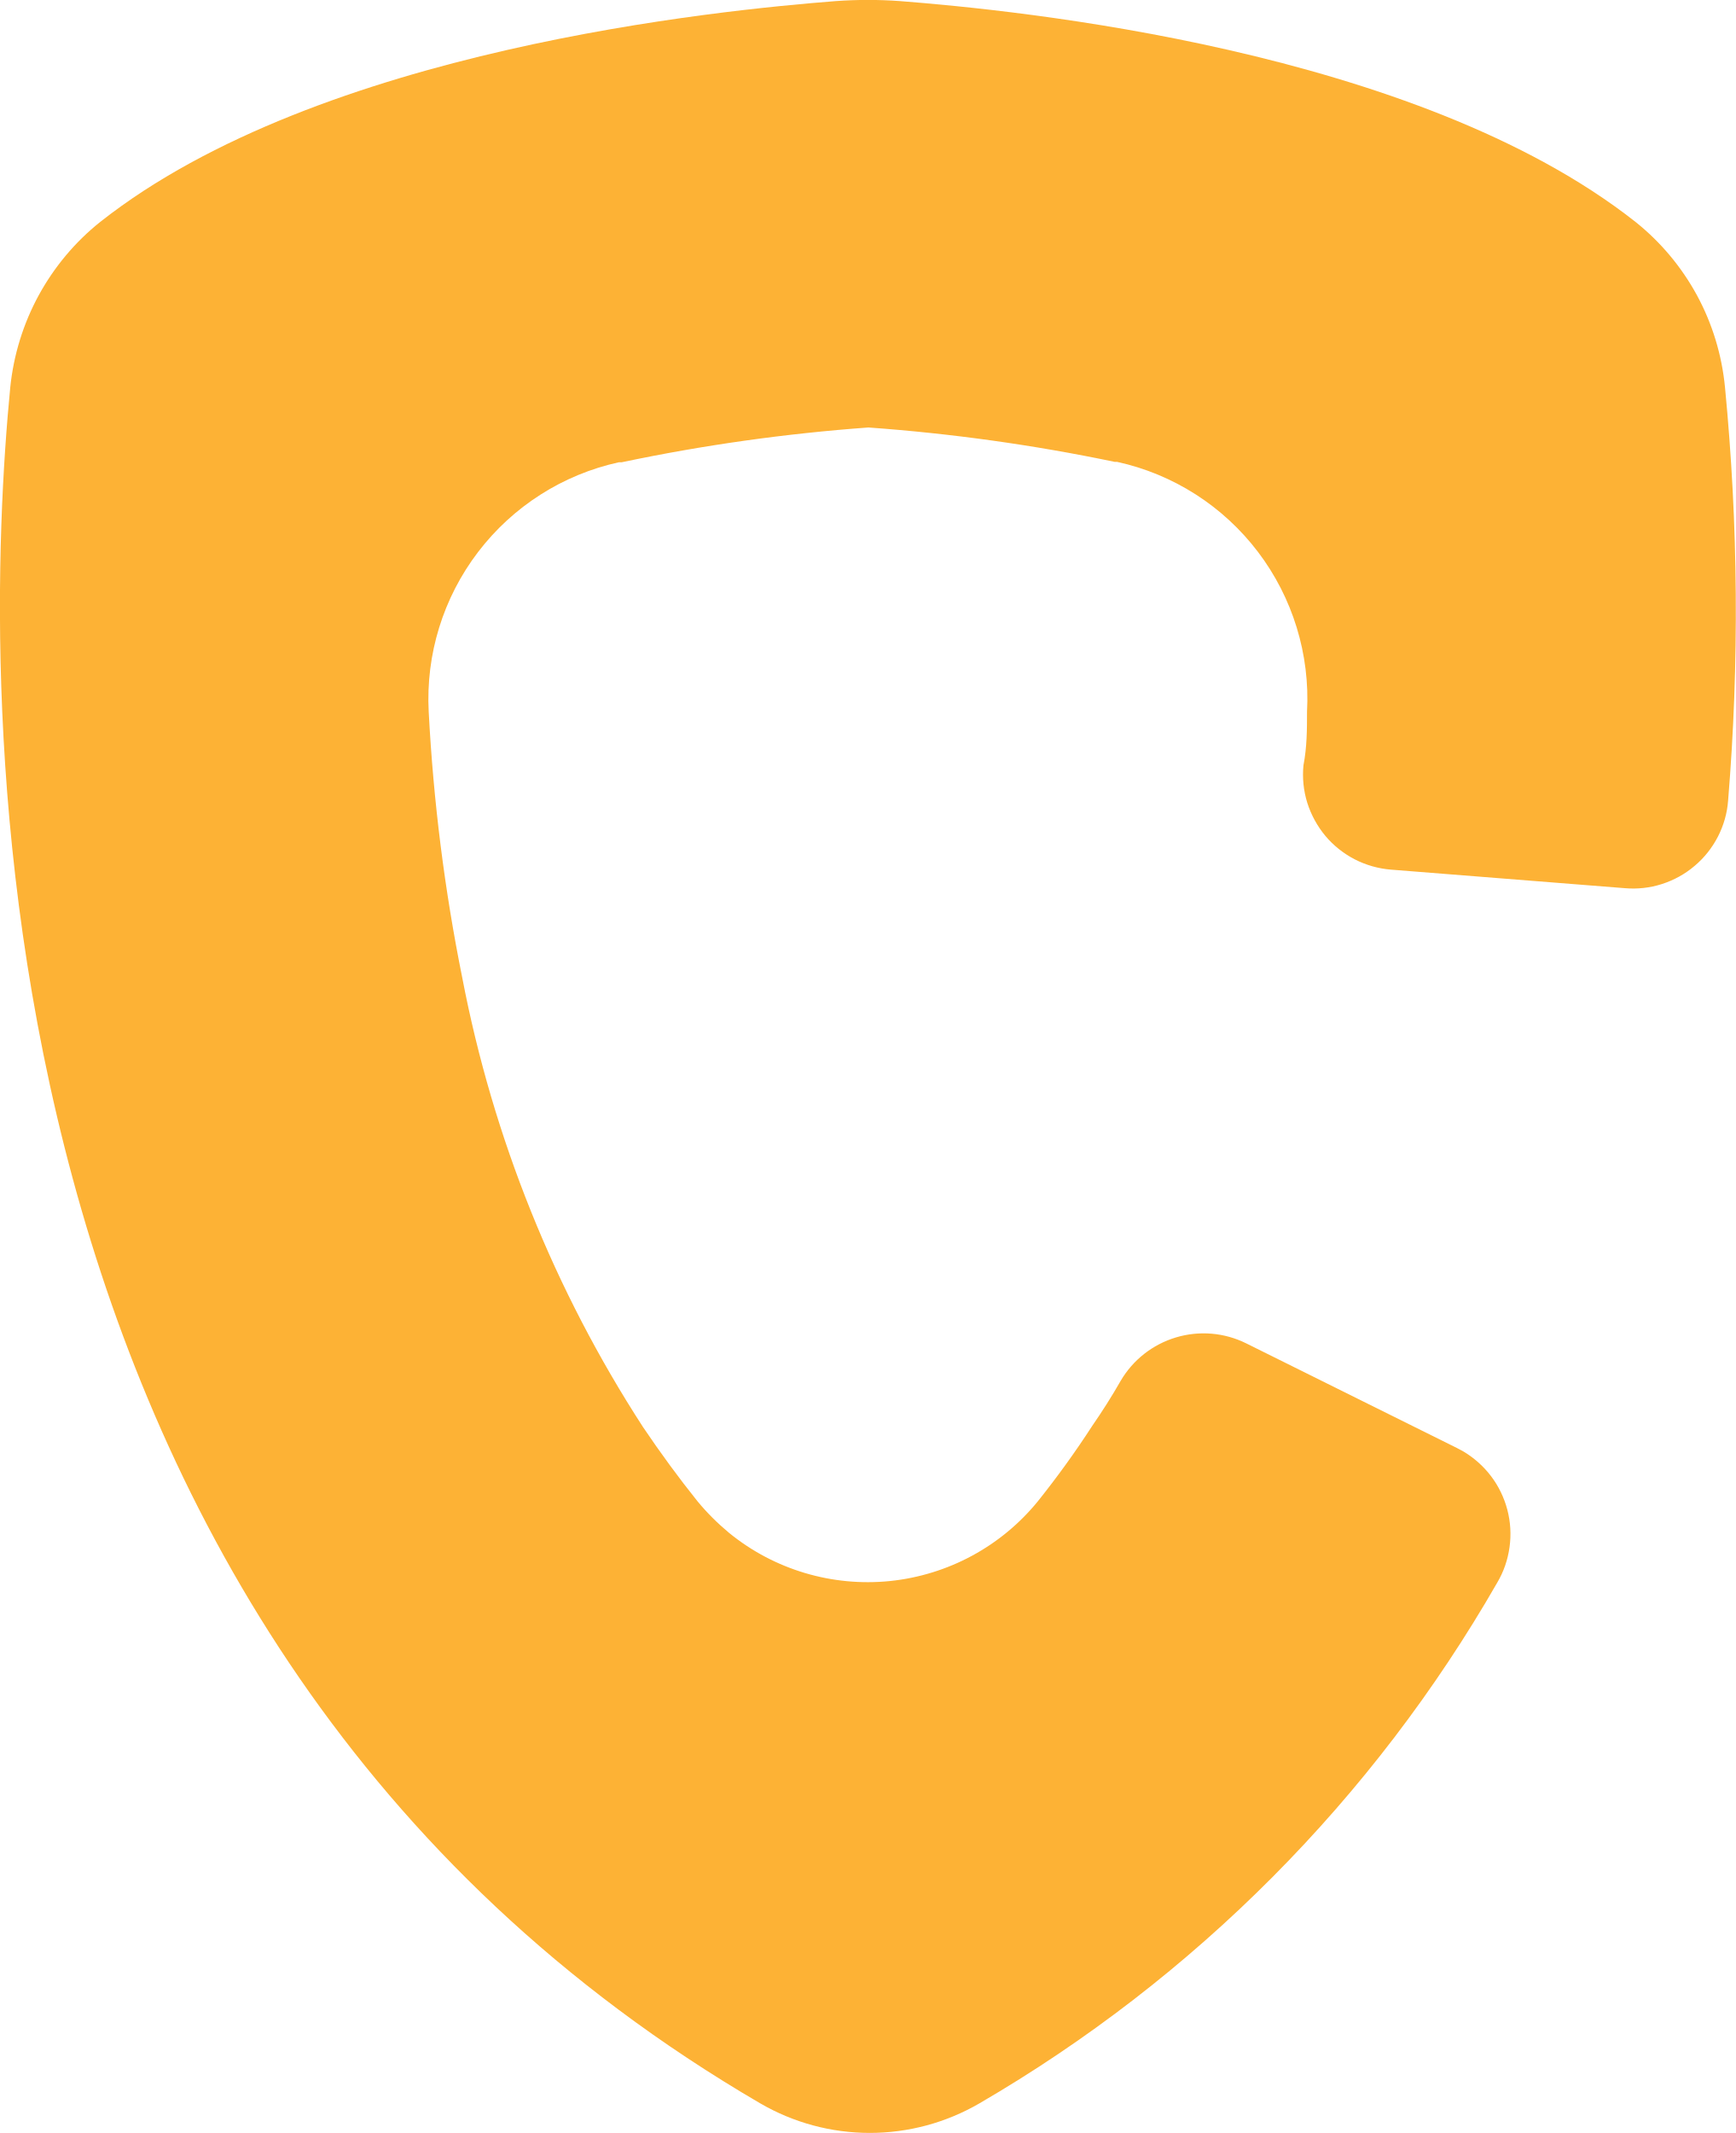
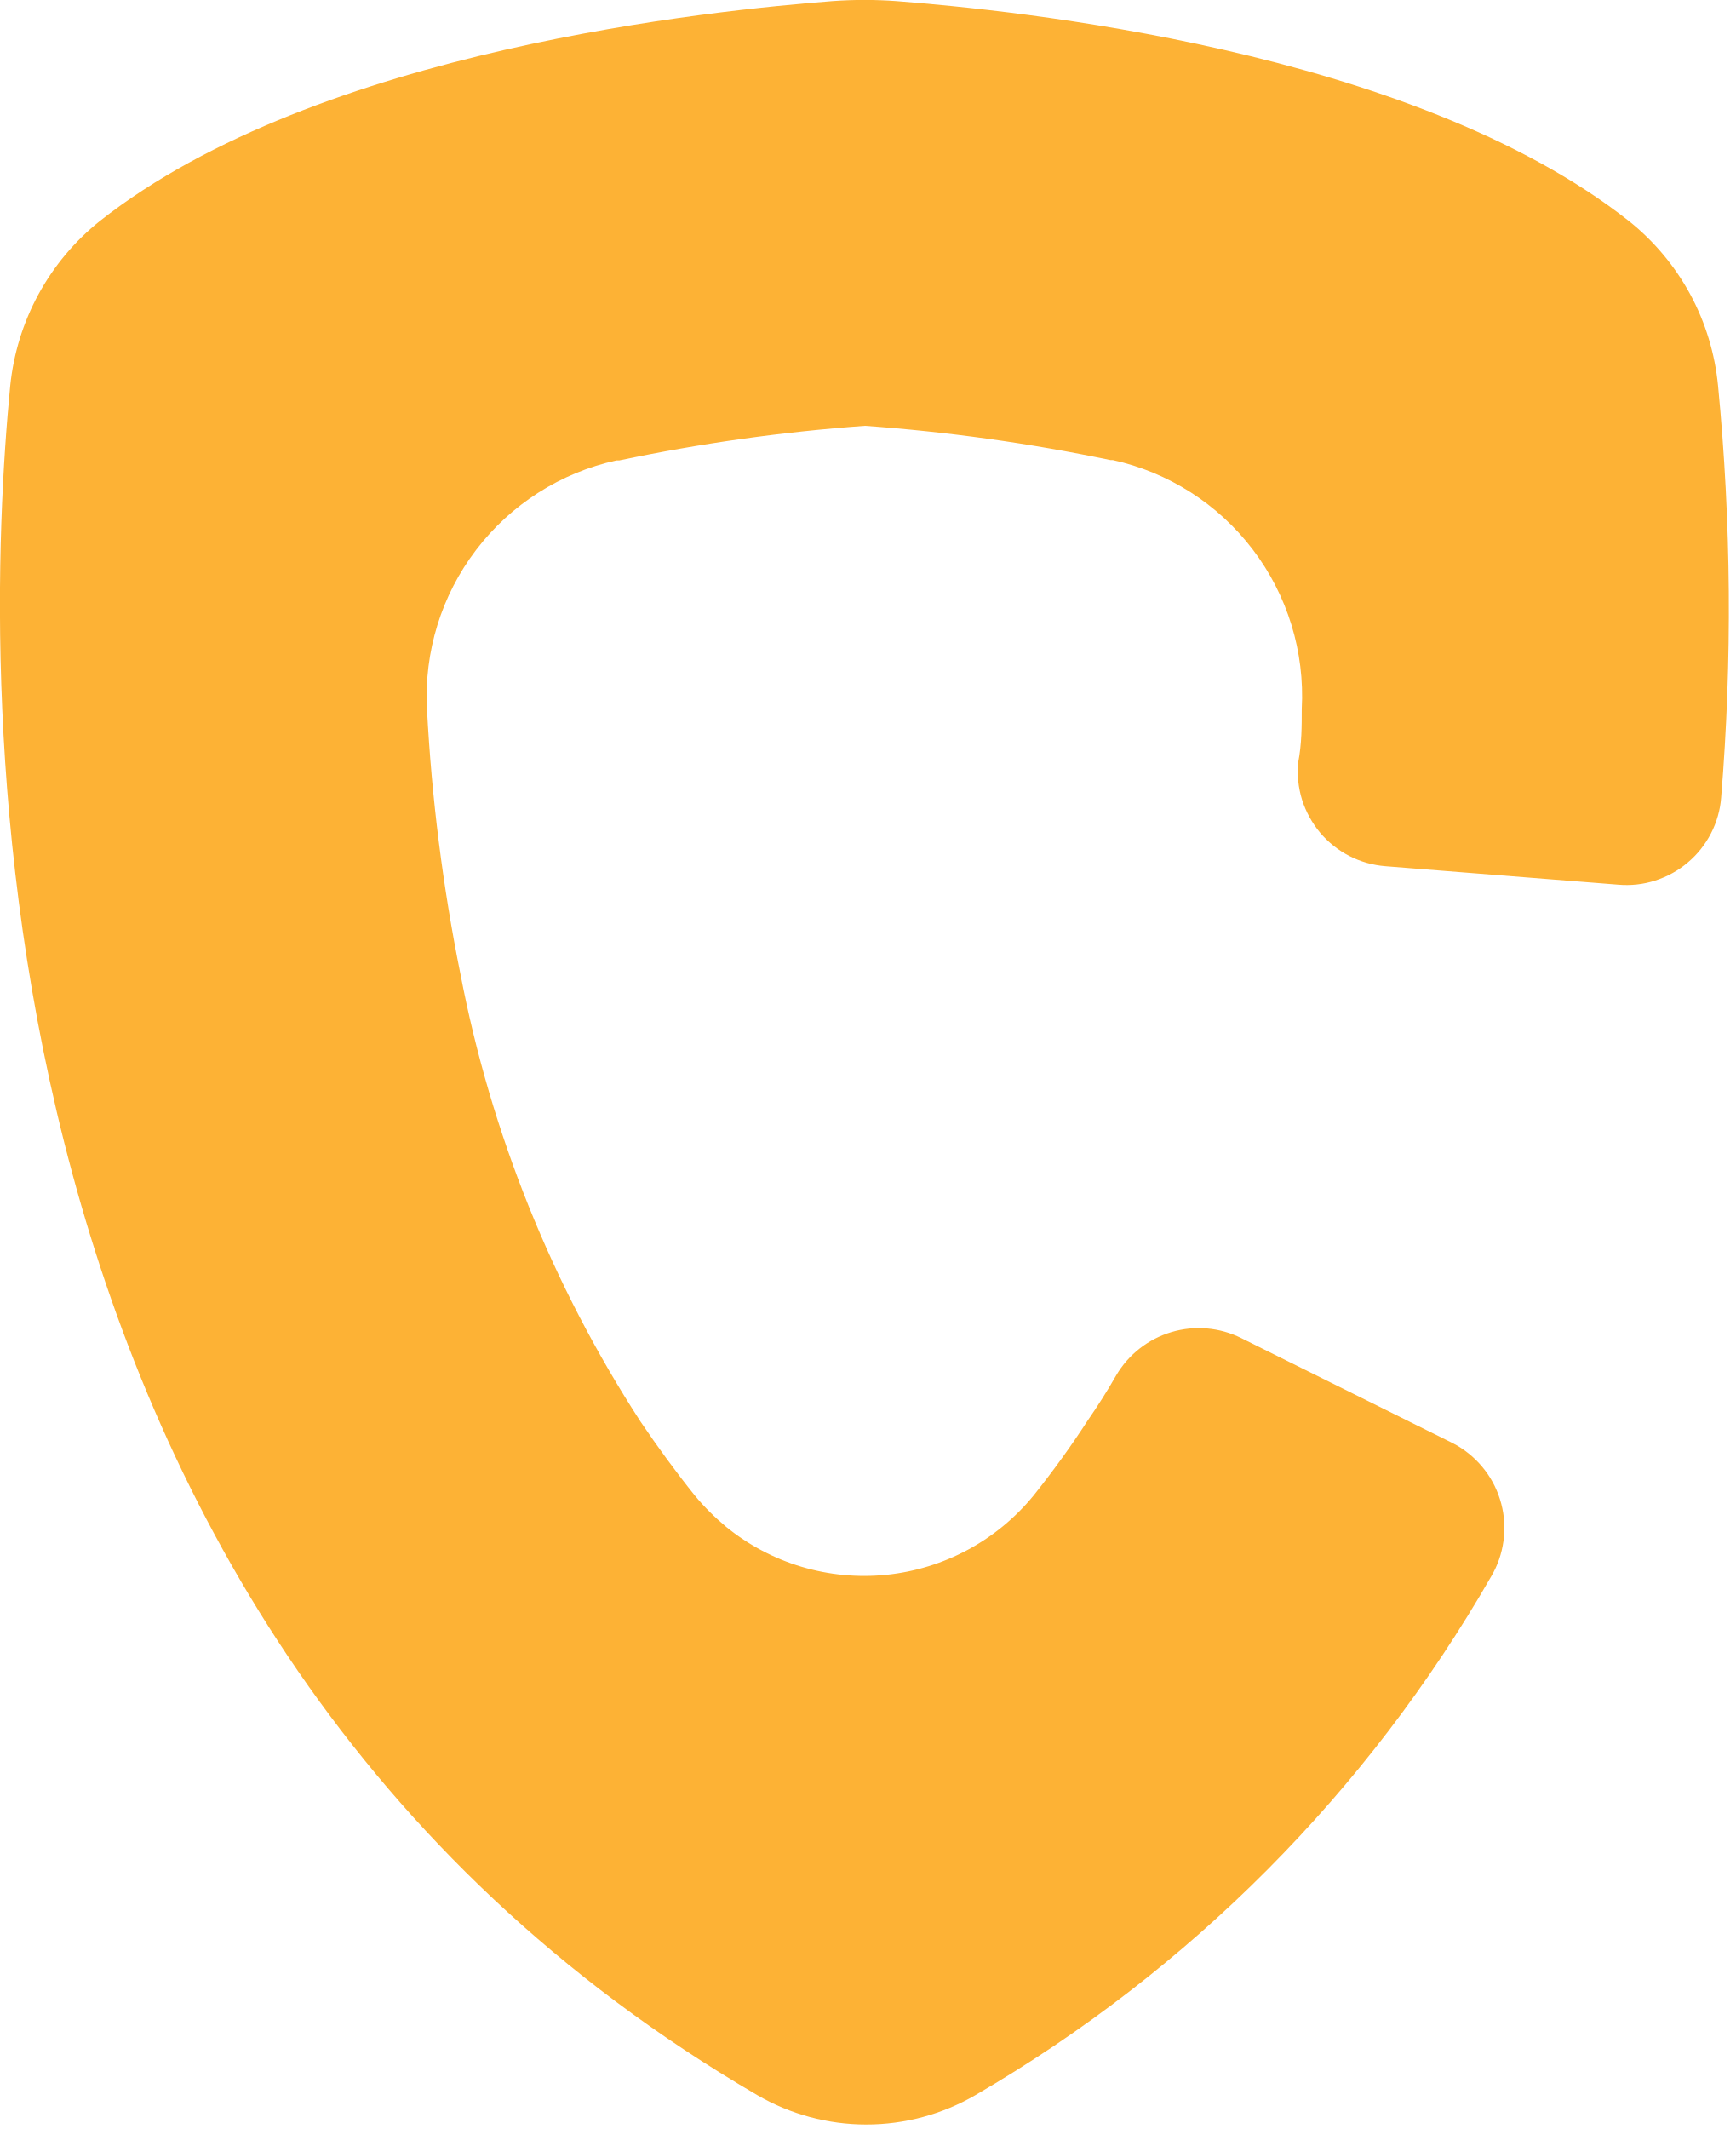
- <svg xmlns="http://www.w3.org/2000/svg" width="189.256" height="232.519" viewBox="0 0 189.256 232.519" fill="none">
+ <svg xmlns="http://www.w3.org/2000/svg" width="190" height="233" viewBox="0 0 190 233" fill="none">
  <defs />
-   <path id="Path 10741" d="M135.87 146.44C133.49 145.26 130.76 145.03 128.22 145.79C125.68 146.55 123.52 148.24 122.18 150.53C121.21 152.23 120.17 153.86 119.08 155.44C117.24 158.28 115.26 161.02 113.15 163.66C109.14 168.58 103.34 171.7 97.03 172.35C90.72 172.99 84.41 171.11 79.49 167.1C78.24 166.06 77.08 164.91 76.05 163.66C73.98 161.08 72 158.37 70.11 155.57C60.44 140.67 53.75 124.04 50.4 106.59C48.47 97.03 47.25 87.33 46.74 77.59C46.41 71.33 48.32 65.16 52.12 60.18C55.92 55.2 61.36 51.73 67.48 50.39L67.79 50.39C76.66 48.52 85.64 47.26 94.68 46.6C103.71 47.25 112.68 48.5 121.54 50.35L121.8 50.35C127.92 51.69 133.36 55.17 137.15 60.16C140.94 65.15 142.84 71.33 142.5 77.59C142.5 79.48 142.5 81.42 142.11 83.44C141.98 84.82 142.12 86.2 142.53 87.52C142.95 88.84 143.62 90.06 144.5 91.12C145.39 92.18 146.49 93.05 147.71 93.68C148.94 94.31 150.28 94.69 151.66 94.8L177.14 96.82C178.51 96.94 179.89 96.79 181.19 96.37C182.5 95.95 183.72 95.28 184.76 94.39C185.81 93.51 186.67 92.42 187.3 91.2C187.93 89.97 188.31 88.64 188.41 87.27C189.64 72.27 189.52 57.19 188.07 42.21C187.73 38.71 186.7 35.3 185.02 32.2C183.34 29.11 181.06 26.38 178.3 24.18C154.37 5.33 110.74 1.11 98.13 0.12C95.79 -0.05 93.45 -0.05 91.11 0.12C78.5 1.11 34.86 5.33 10.94 24.18C8.18 26.38 5.9 29.11 4.21 32.21C2.53 35.3 1.48 38.71 1.12 42.21C-1.97 73.97 -4.9 178.08 82.89 229.29C86.52 231.4 90.64 232.51 94.83 232.51C99.03 232.51 103.15 231.4 106.78 229.29C130.25 215.64 149.72 196.07 163.24 172.52C163.94 171.34 164.39 170.03 164.58 168.66C164.77 167.3 164.69 165.91 164.34 164.58C163.99 163.25 163.39 162 162.55 160.9C161.72 159.81 160.68 158.89 159.49 158.19L158.85 157.85L135.87 146.44Z" fill="#FDB235" fill-opacity="1" fill-rule="nonzero" />
+   <path id="icon-footer__newsletter" d="M135.87 146.44C133.49 145.26 130.76 145.03 128.22 145.79C125.68 146.55 123.52 148.24 122.18 150.53C121.21 152.23 120.17 153.86 119.08 155.44C117.24 158.28 115.26 161.02 113.15 163.66C109.14 168.58 103.34 171.7 97.03 172.35C90.72 172.99 84.41 171.11 79.49 167.1C78.24 166.06 77.08 164.91 76.05 163.66C73.98 161.08 72 158.37 70.11 155.57C60.44 140.67 53.75 124.04 50.4 106.59C48.47 97.03 47.25 87.33 46.74 77.59C46.41 71.33 48.32 65.16 52.12 60.18C55.92 55.2 61.36 51.73 67.48 50.39L67.79 50.39C76.66 48.52 85.64 47.26 94.68 46.6C103.71 47.25 112.68 48.5 121.54 50.35L121.8 50.35C127.92 51.69 133.36 55.17 137.15 60.16C140.94 65.15 142.84 71.33 142.5 77.59C142.5 79.48 142.5 81.42 142.11 83.44C141.98 84.82 142.12 86.2 142.53 87.52C142.95 88.84 143.62 90.06 144.5 91.12C145.39 92.18 146.49 93.05 147.71 93.68C148.94 94.31 150.28 94.69 151.66 94.8L177.14 96.82C178.51 96.94 179.89 96.79 181.19 96.37C182.5 95.95 183.72 95.28 184.76 94.39C185.81 93.51 186.67 92.42 187.3 91.2C187.93 89.97 188.31 88.64 188.41 87.27C189.64 72.27 189.52 57.19 188.07 42.21C187.73 38.71 186.7 35.3 185.02 32.2C183.34 29.11 181.06 26.38 178.3 24.18C154.37 5.33 110.74 1.11 98.13 0.12C95.79 -0.05 93.45 -0.05 91.11 0.12C78.5 1.11 34.86 5.33 10.94 24.18C8.18 26.38 5.9 29.11 4.21 32.21C2.53 35.3 1.48 38.71 1.12 42.21C-1.97 73.97 -4.9 178.08 82.89 229.29C86.52 231.4 90.64 232.51 94.83 232.51C99.03 232.51 103.15 231.4 106.78 229.29C130.25 215.64 149.72 196.07 163.24 172.52C163.94 171.34 164.39 170.03 164.58 168.66C164.77 167.3 164.69 165.91 164.34 164.58C163.99 163.25 163.39 162 162.55 160.9C161.72 159.81 160.68 158.89 159.49 158.19L158.85 157.85L135.87 146.44Z" fill="#FDB235" fill-opacity="1" fill-rule="nonzero" />
</svg>
